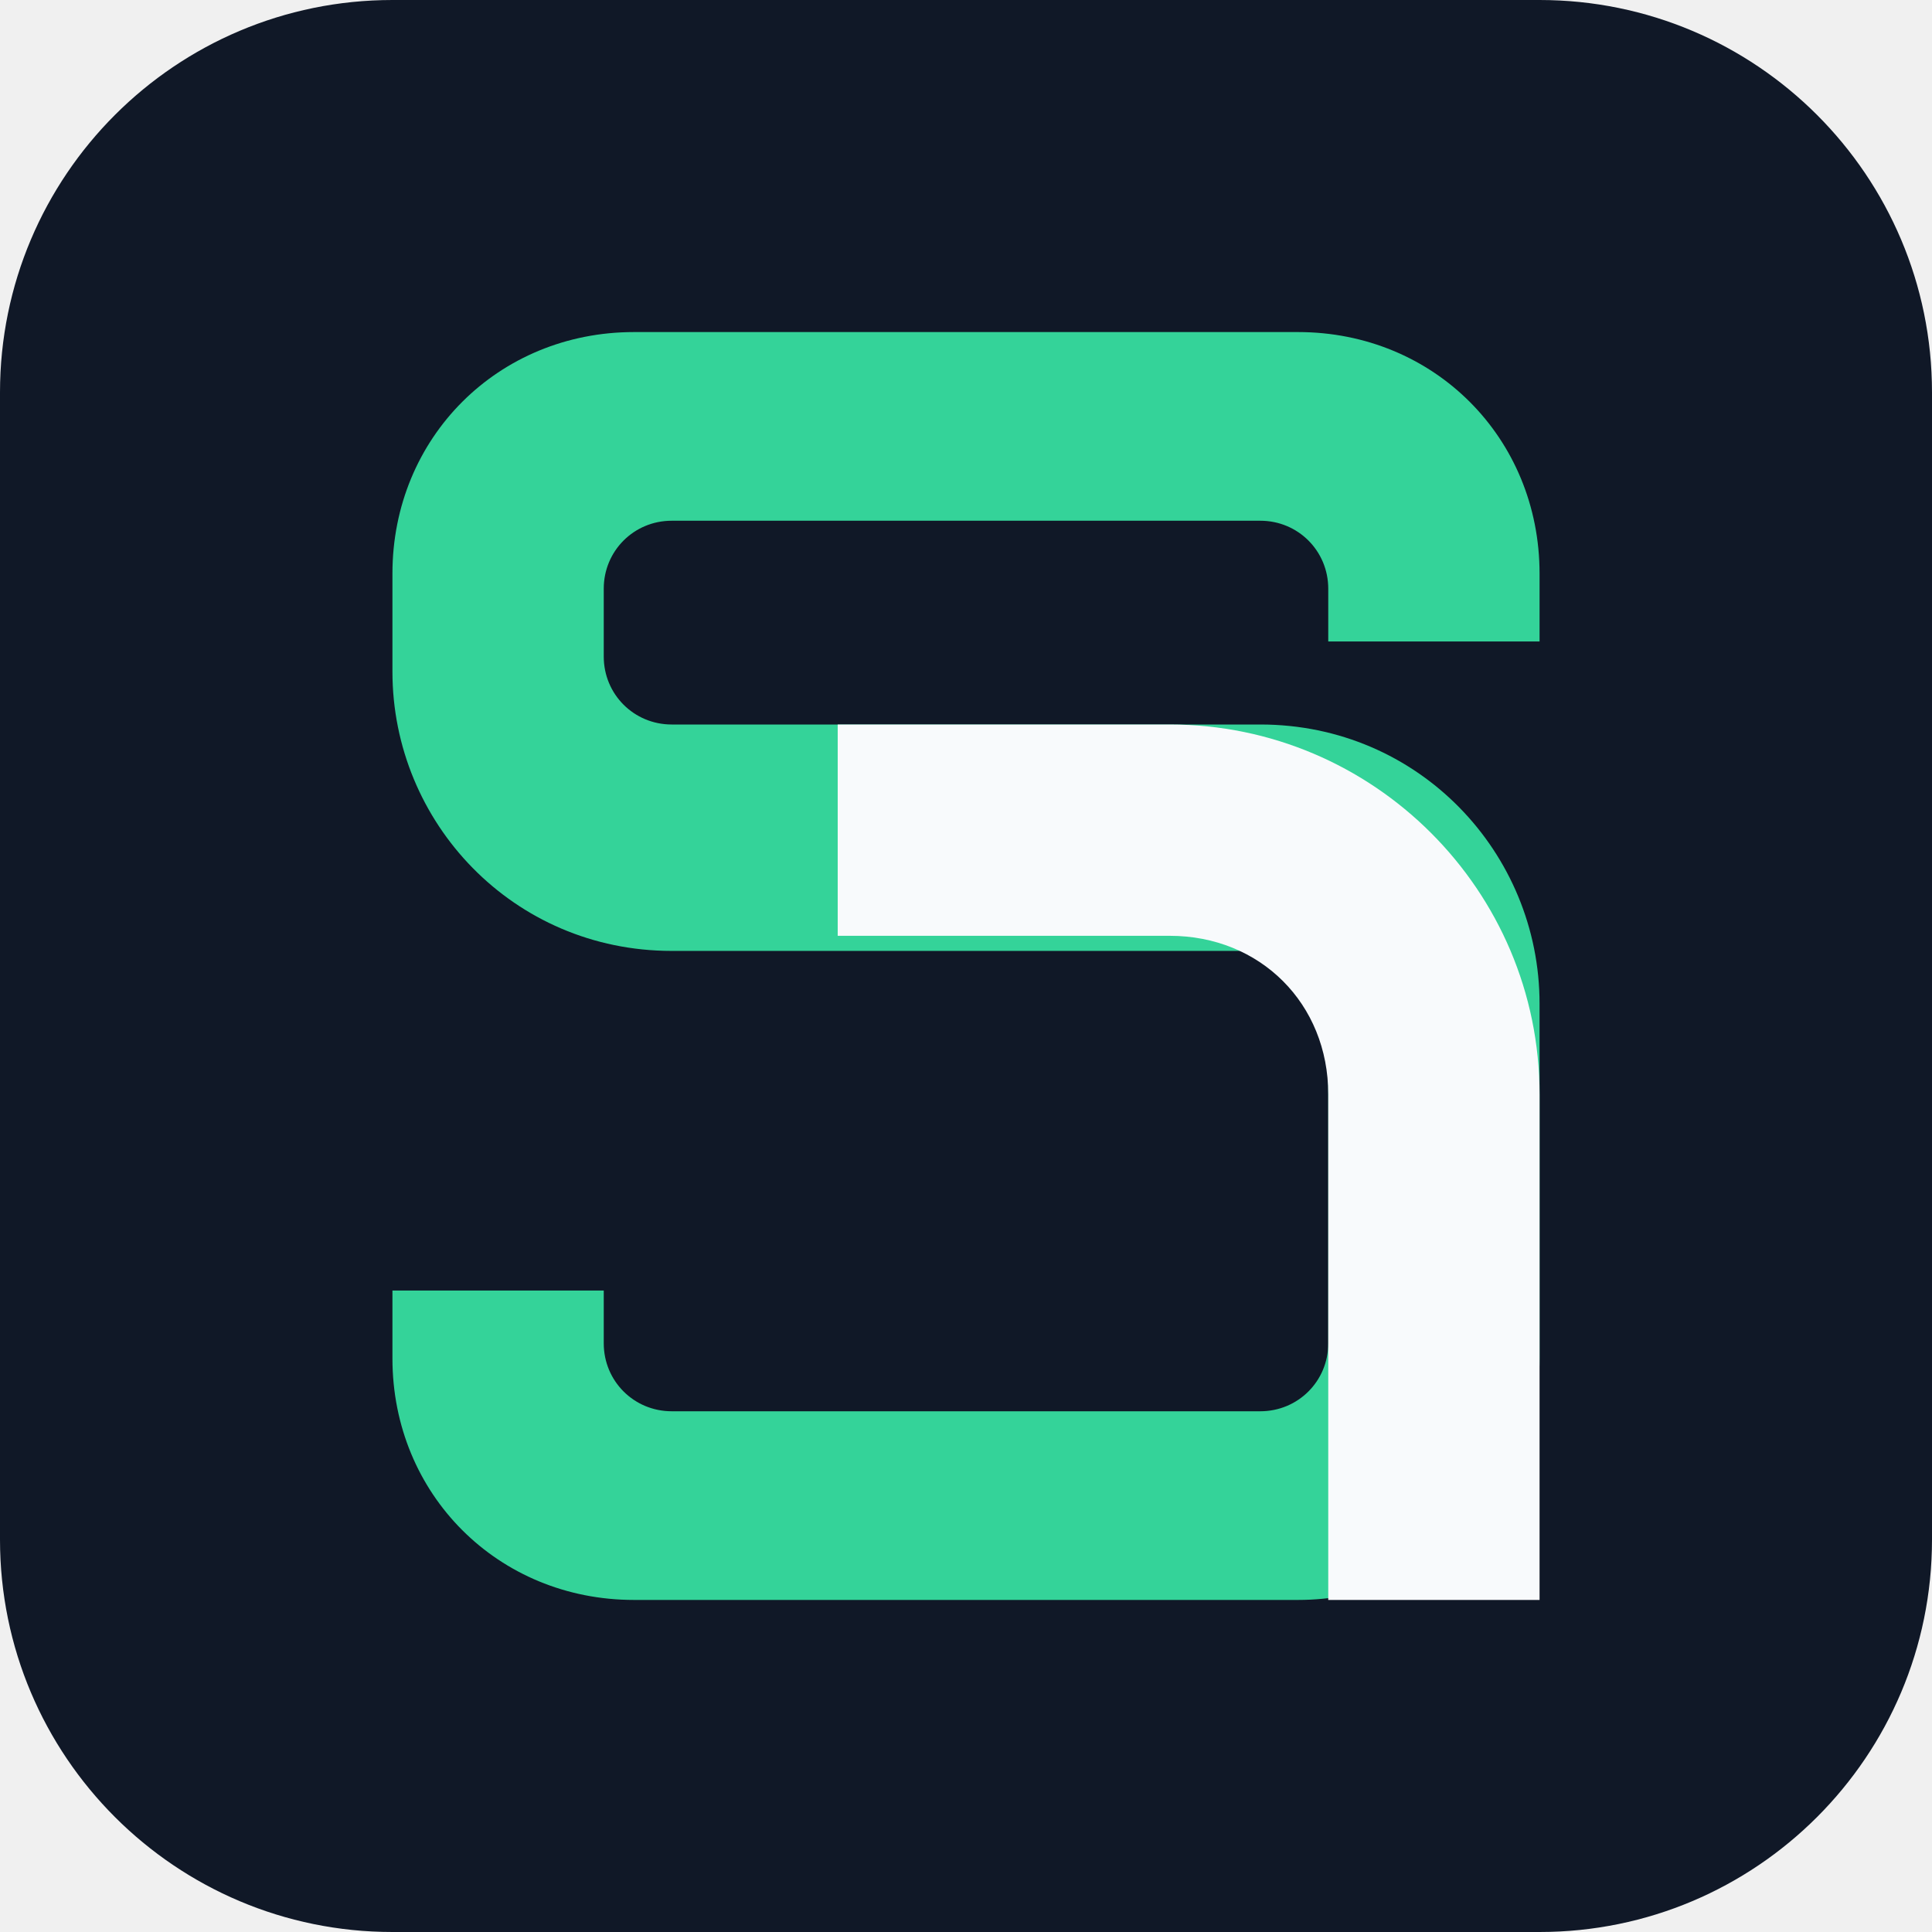
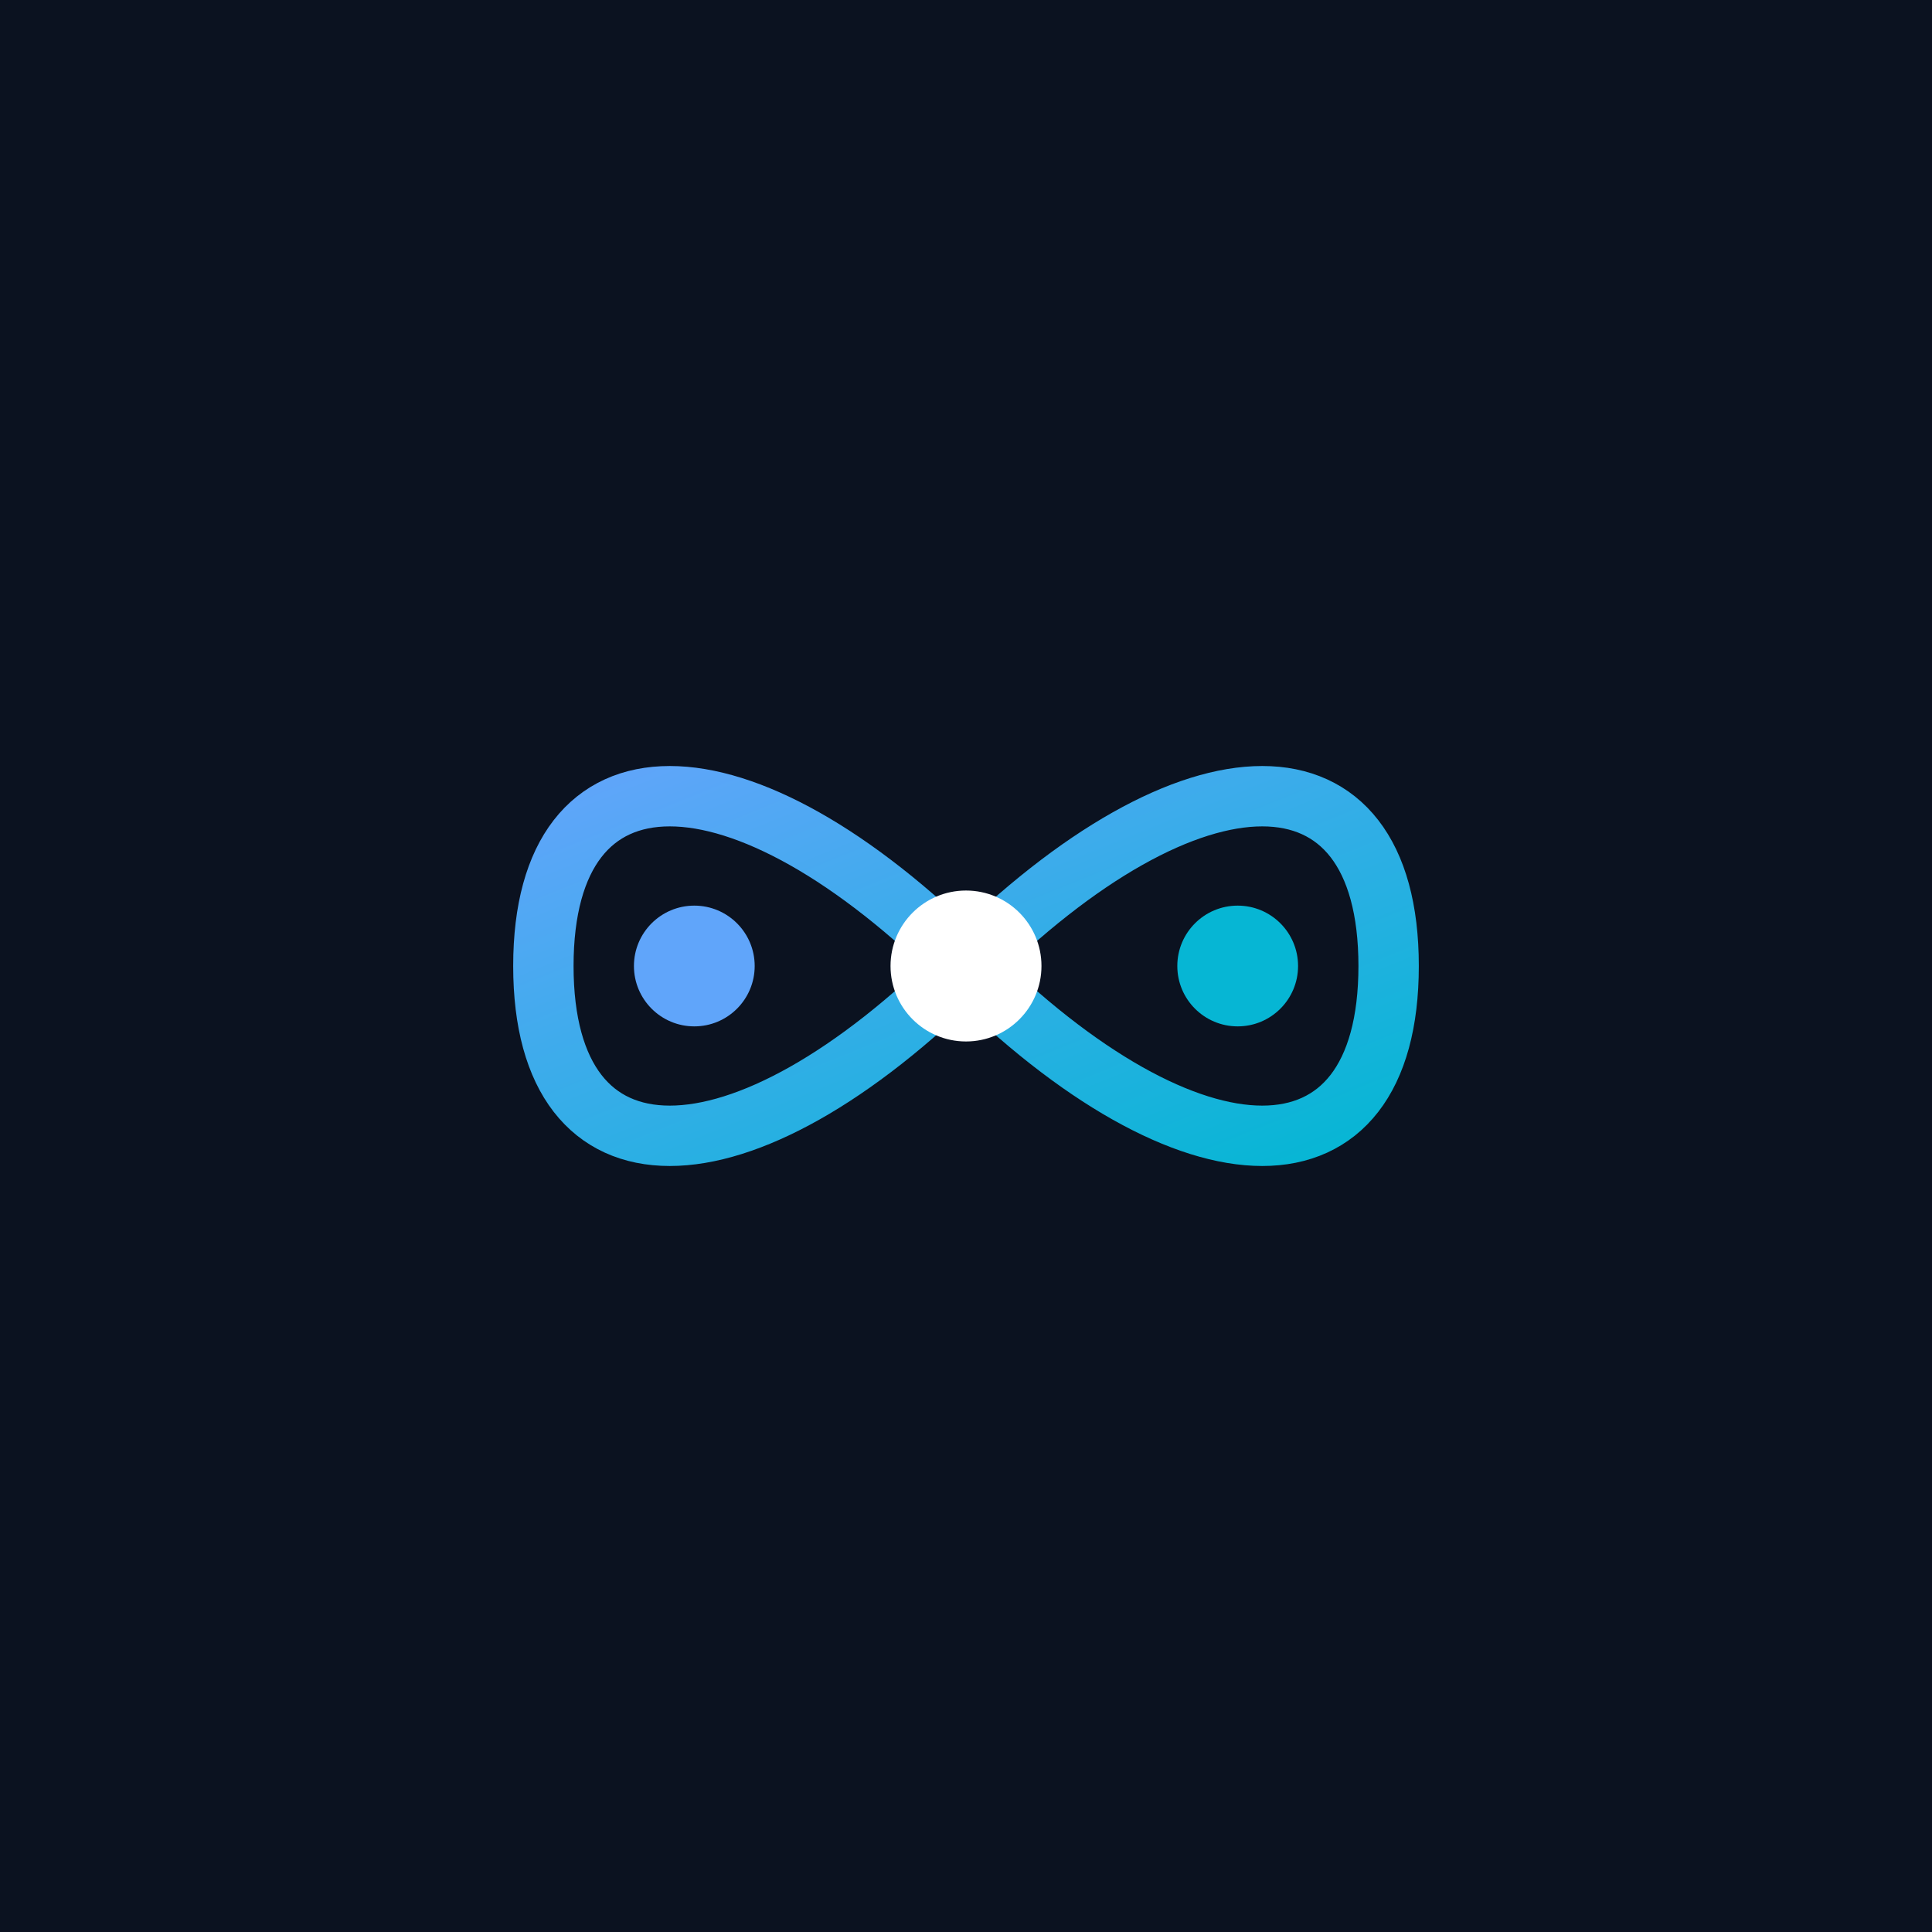
- <svg xmlns="http://www.w3.org/2000/svg" viewBox="0 0 256 256" role="img" aria-labelledby="title desc">
-   <rect width="256" height="256" rx="52" fill="#101827" />
-   <path d="M52 76c0-18 14-32 32-32h88c18 0 32 14 32 32v9h-28v-7c0-5-4-9-9-9H89c-5 0-9 4-9 9v9c0 5 4 9 9 9h78c21 0 37 17 37 37v47c0 18-14 32-32 32H84c-18 0-32-14-32-32v-9h28v7c0 5 4 9 9 9h78c5 0 9-4 9-9v-43c0-5-4-9-9-9H89c-21 0-37-17-37-37V76Z" fill="#34d399" />
-   <path d="M111 96h44c27 0 49 22 49 49v67h-28v-67c0-12-9-21-21-21h-44V96Z" fill="#f8fafc" />
+ <svg xmlns="http://www.w3.org/2000/svg" width="128" height="128" viewBox="0 0 128 128" role="img" aria-label="Cognium">
+   <defs>
+     <linearGradient id="cognium-logo-gradient" x1="0%" y1="0%" x2="100%" y2="100%">
+       <stop offset="0%" stop-color="#60A5FA" />
+       <stop offset="100%" stop-color="#06B6D4" />
+     </linearGradient>
+   </defs>
+   <rect x="0" y="0" width="128" height="128" fill="#0B1220" />
+   <g transform="translate(64,64)">
+     <path d="M-28,0 C-28,-15 -15,-15 0,0 C15,15 28,15 28,0 C28,-15 15,-15 0,0 C-15,15 -28,15 -28,0 Z" fill="none" stroke="url(#cognium-logo-gradient)" stroke-width="4" stroke-linecap="round" />
+     <circle cx="-18" cy="0" r="4" fill="#60A5FA" />
+     <circle cx="18" cy="0" r="4" fill="#06B6D4" />
+     <circle cx="0" cy="0" r="5" fill="#FFFFFF" />
+   </g>
</svg>
